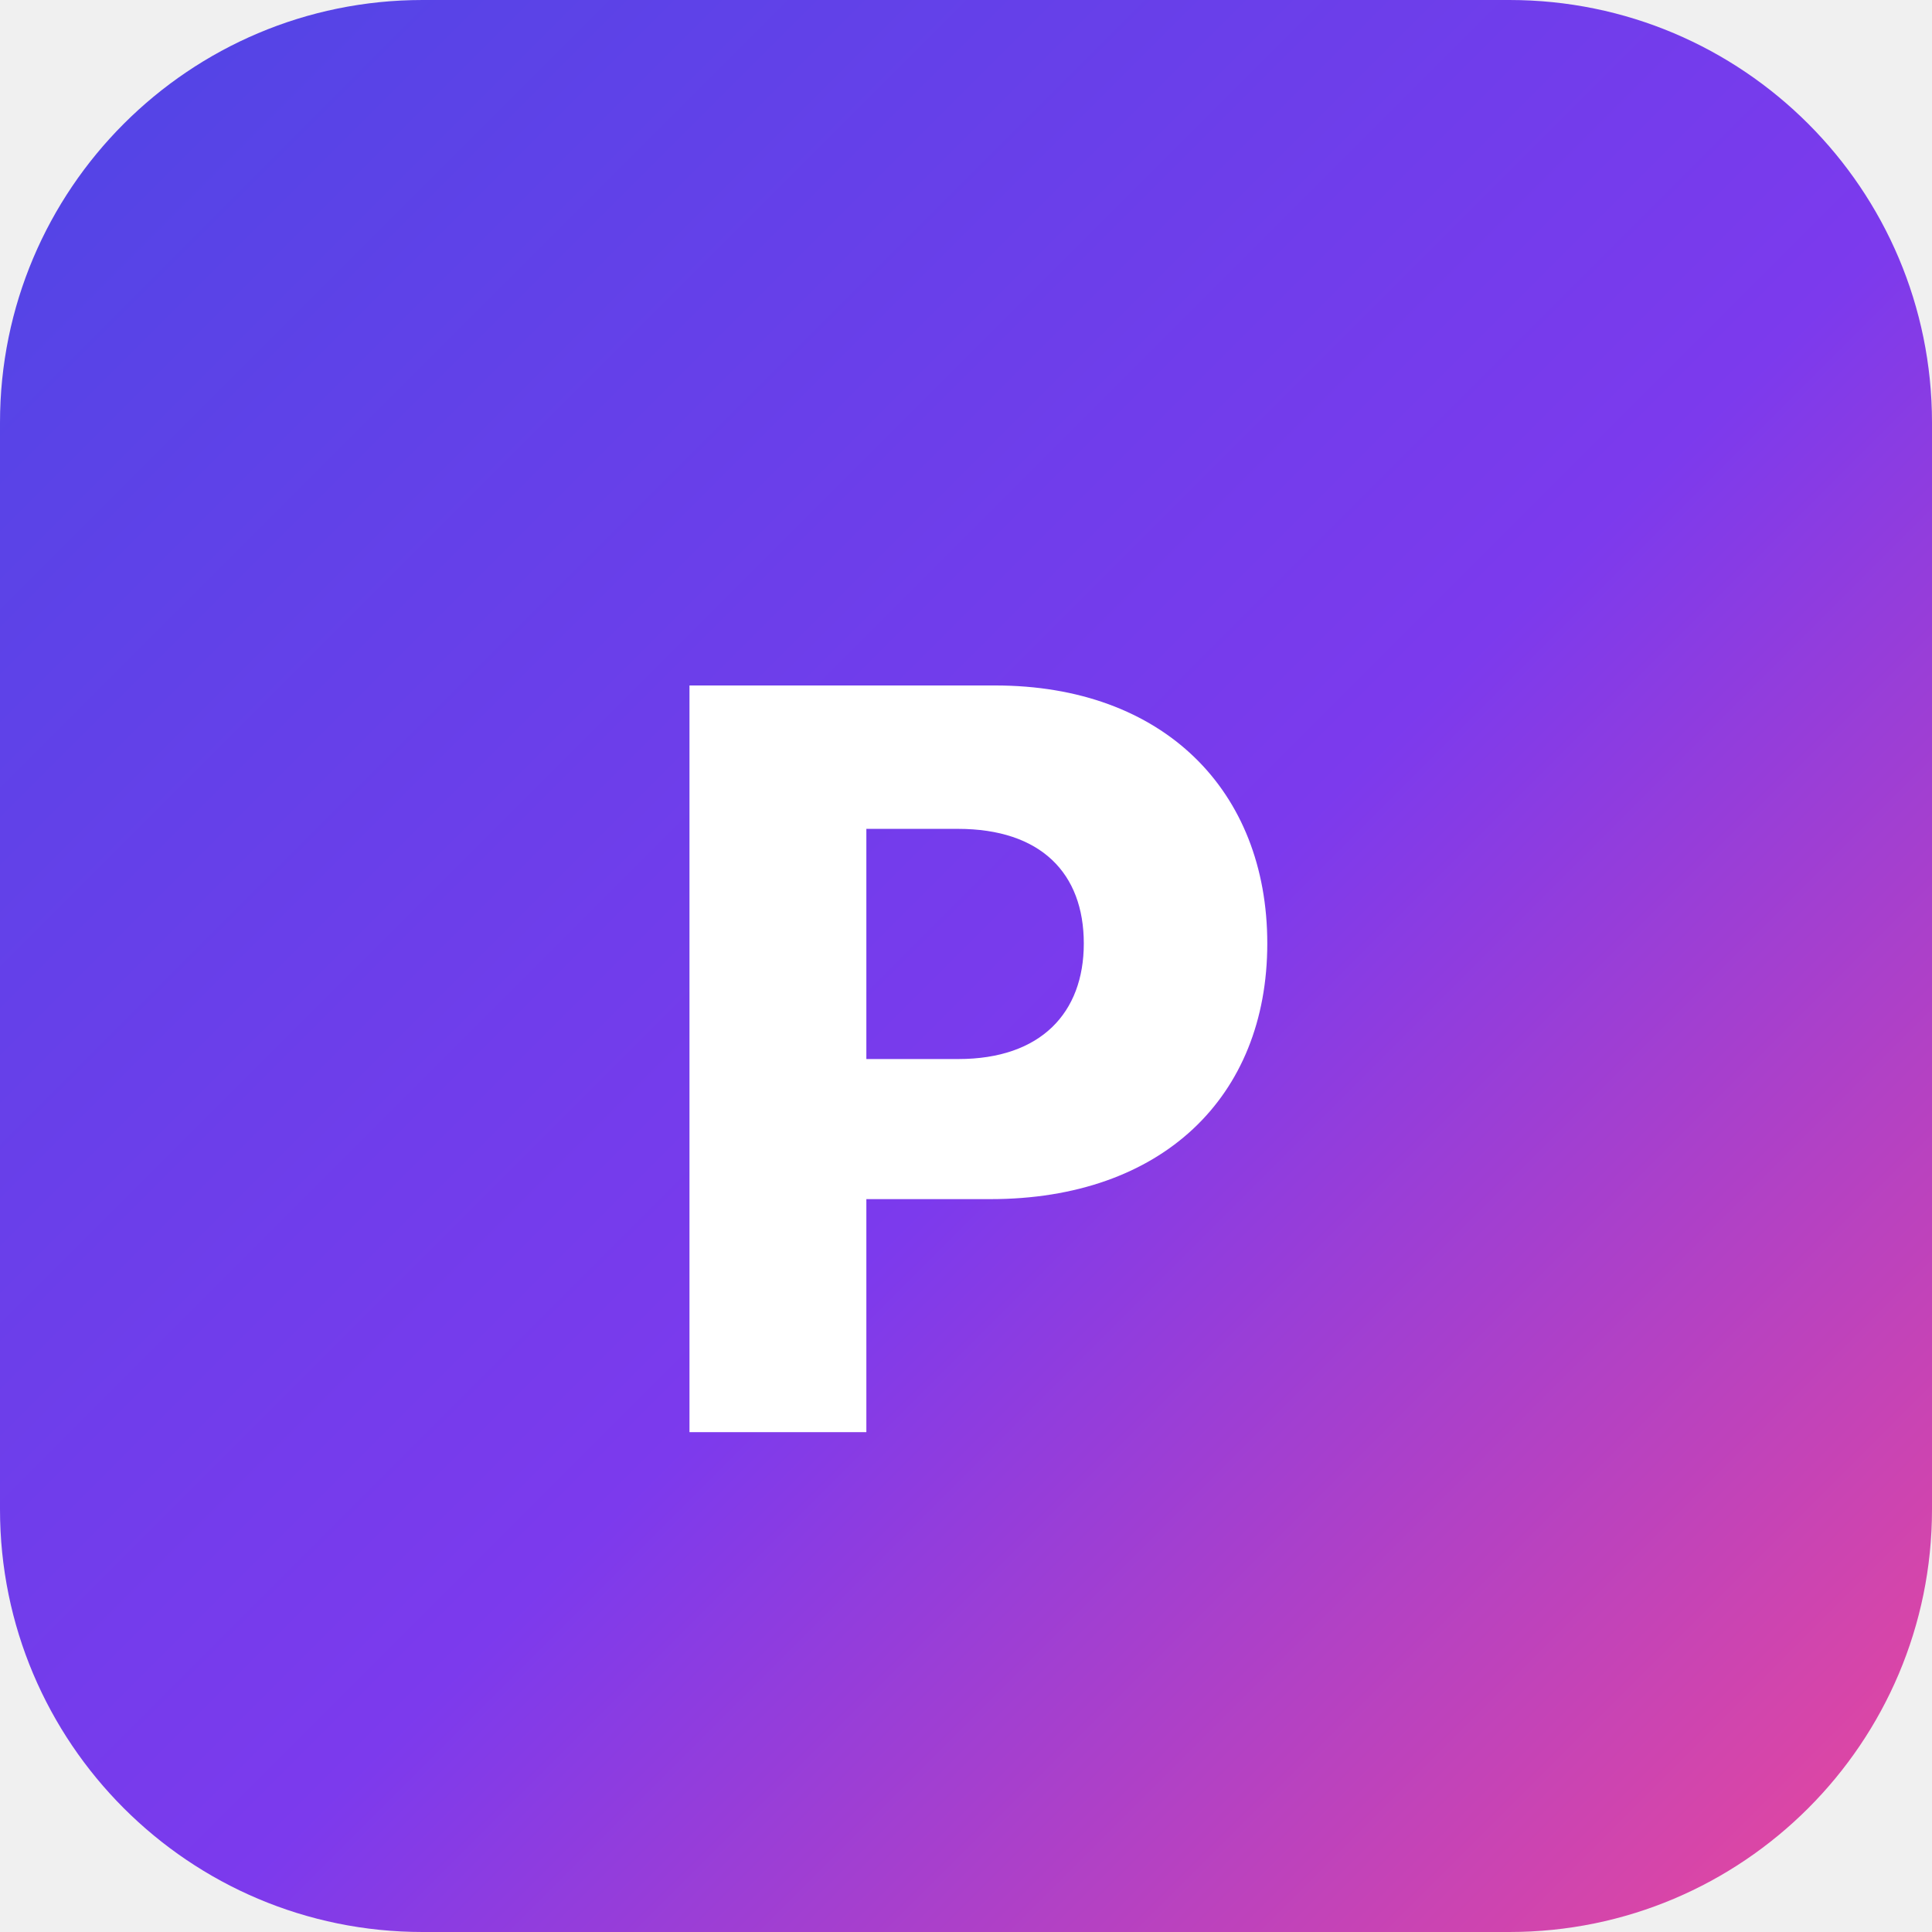
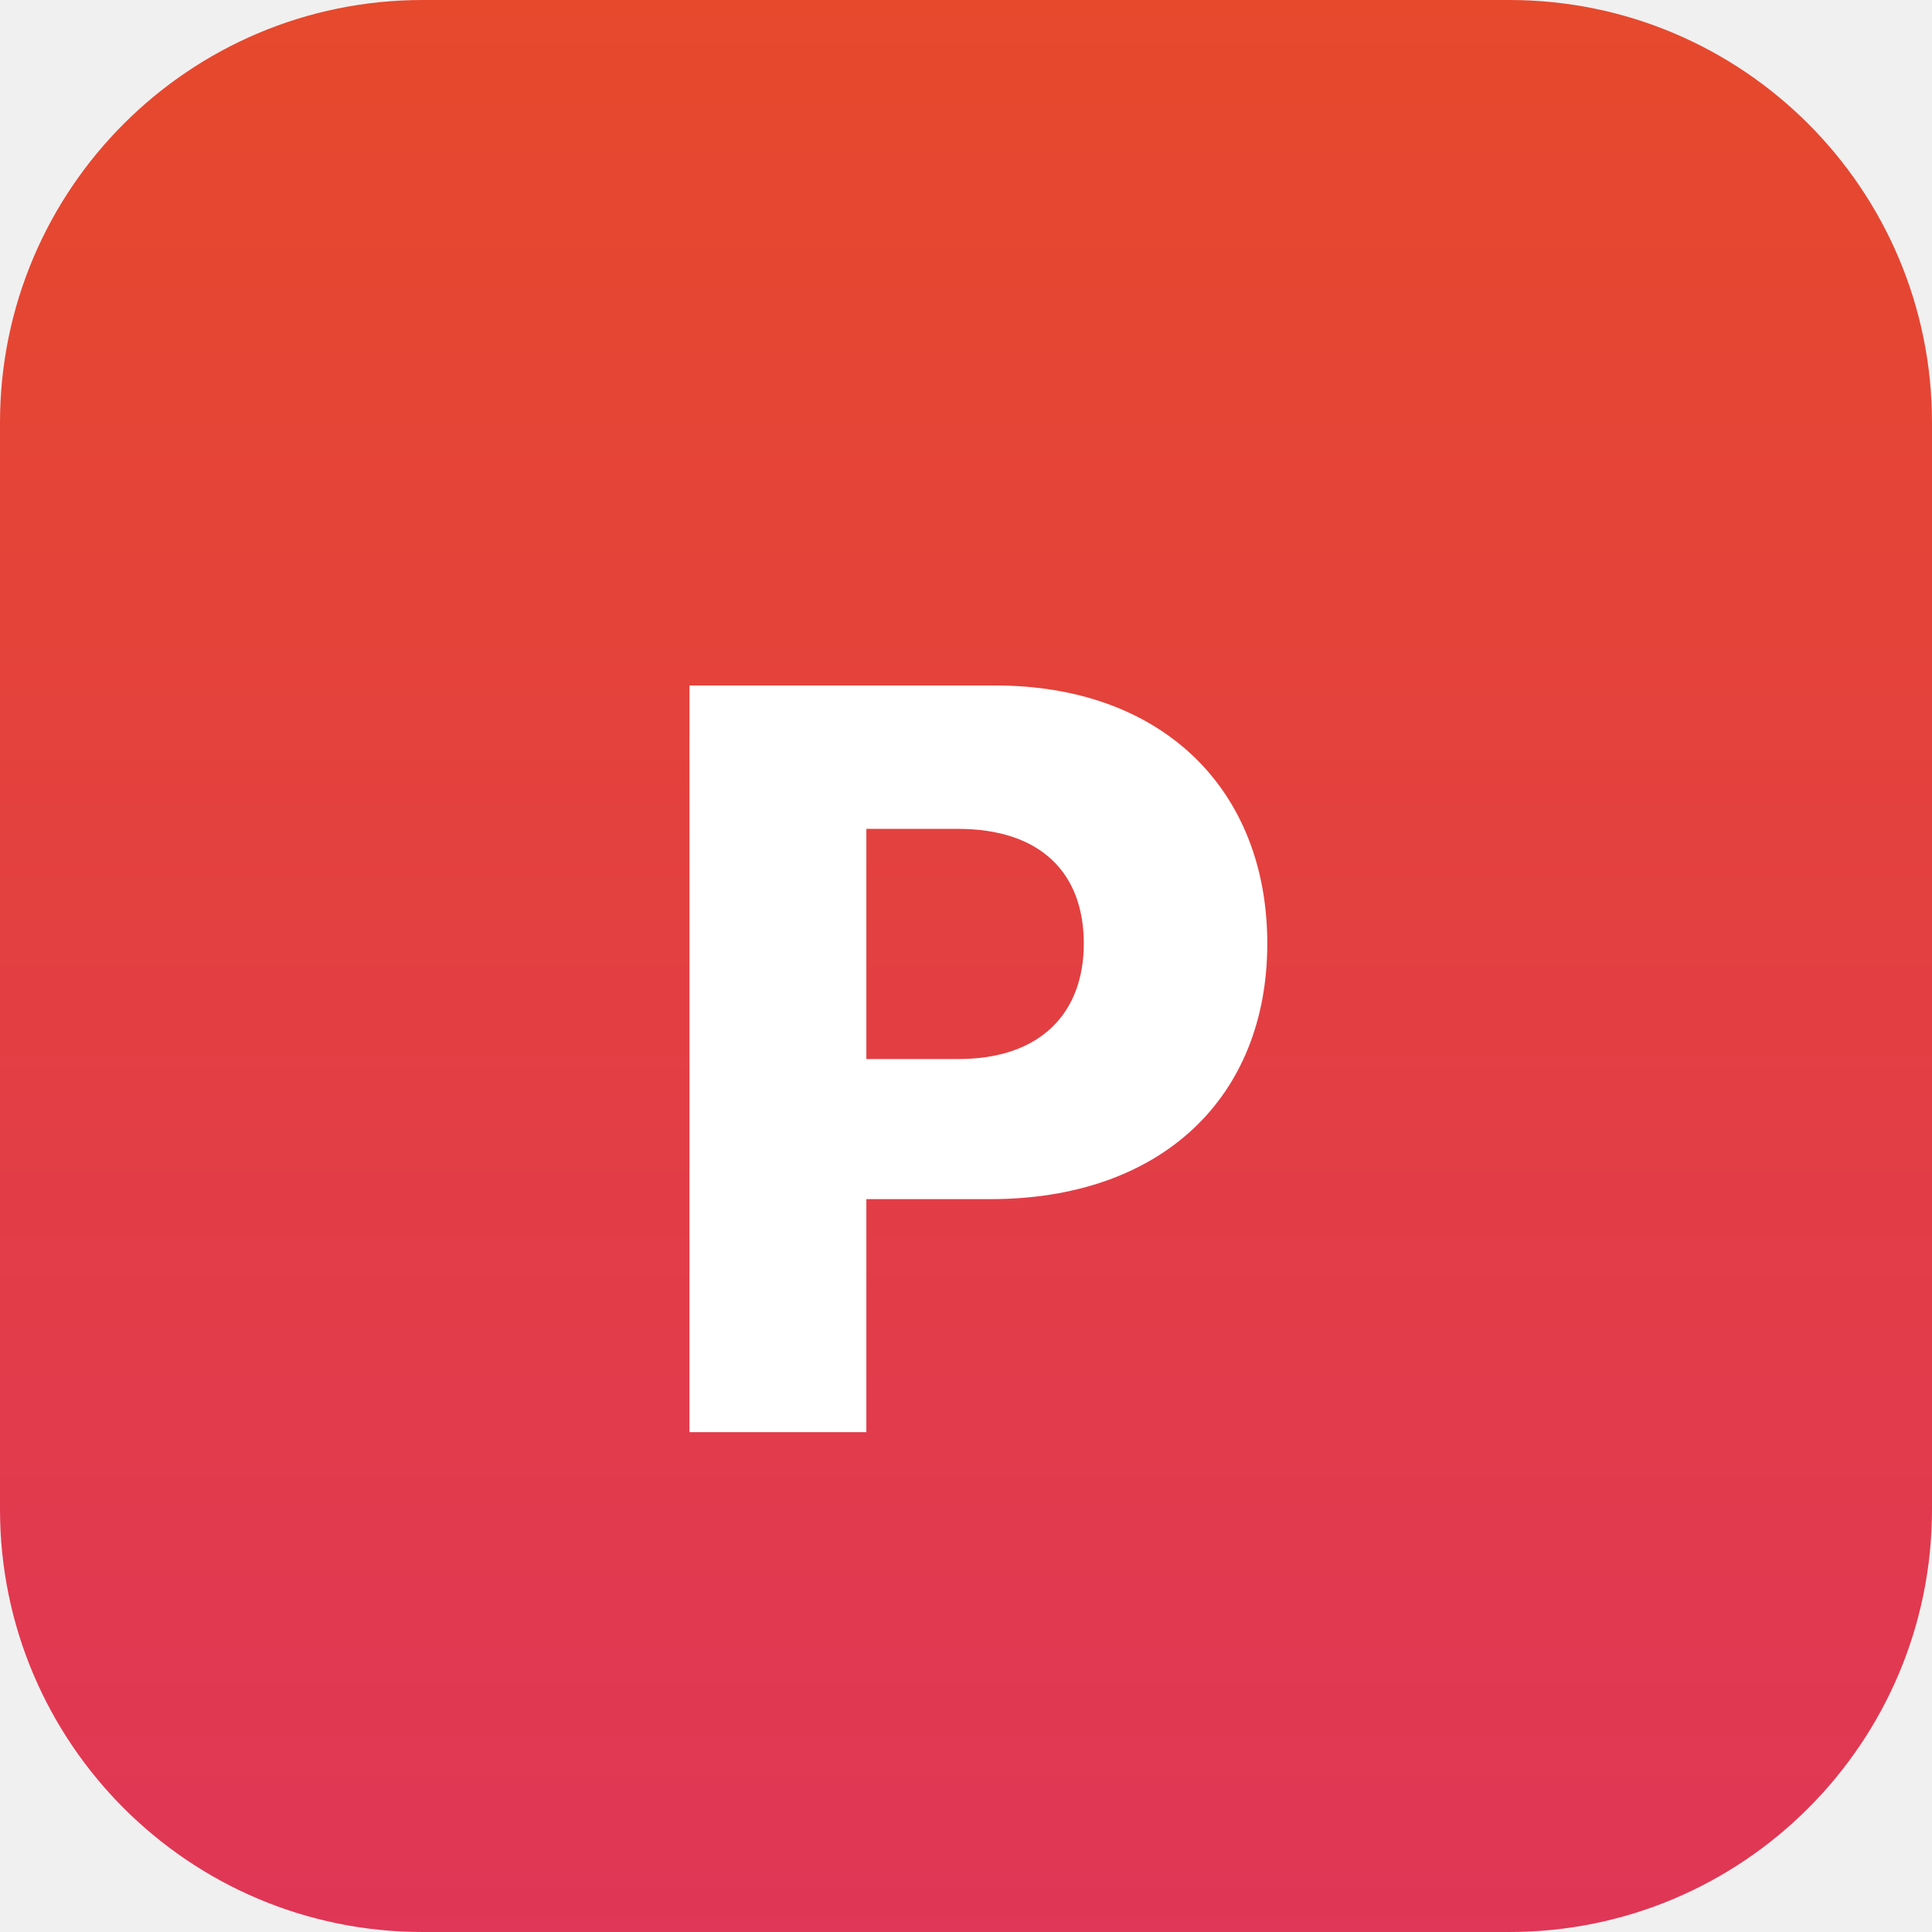
<svg xmlns="http://www.w3.org/2000/svg" viewBox="0 0 64 64">
  <defs>
-     <linearGradient id="g" x1="0" y1="0" x2="1" y2="1">
-       <stop offset="0%" stop-color="#4f46e5" />
-       <stop offset="55%" stop-color="#7c3aed" />
-       <stop offset="100%" stop-color="#ec4899" />
+     <linearGradient id="g" x1="0" y1="0" x2="0" y2="1">
+       <stop offset="0%" stop-color="#E6492C" />
+       <stop offset="100%" stop-color="#E03657" />
    </linearGradient>
  </defs>
  <rect width="64" height="64" rx="14" fill="url(#g)" />
  <text x="50%" y="54%" dominant-baseline="middle" text-anchor="middle" font-family="-apple-system, BlinkMacSystemFont, 'Hiragino Sans', sans-serif" font-size="34" font-weight="800" fill="#fff" letter-spacing="-1">P</text>
</svg>
